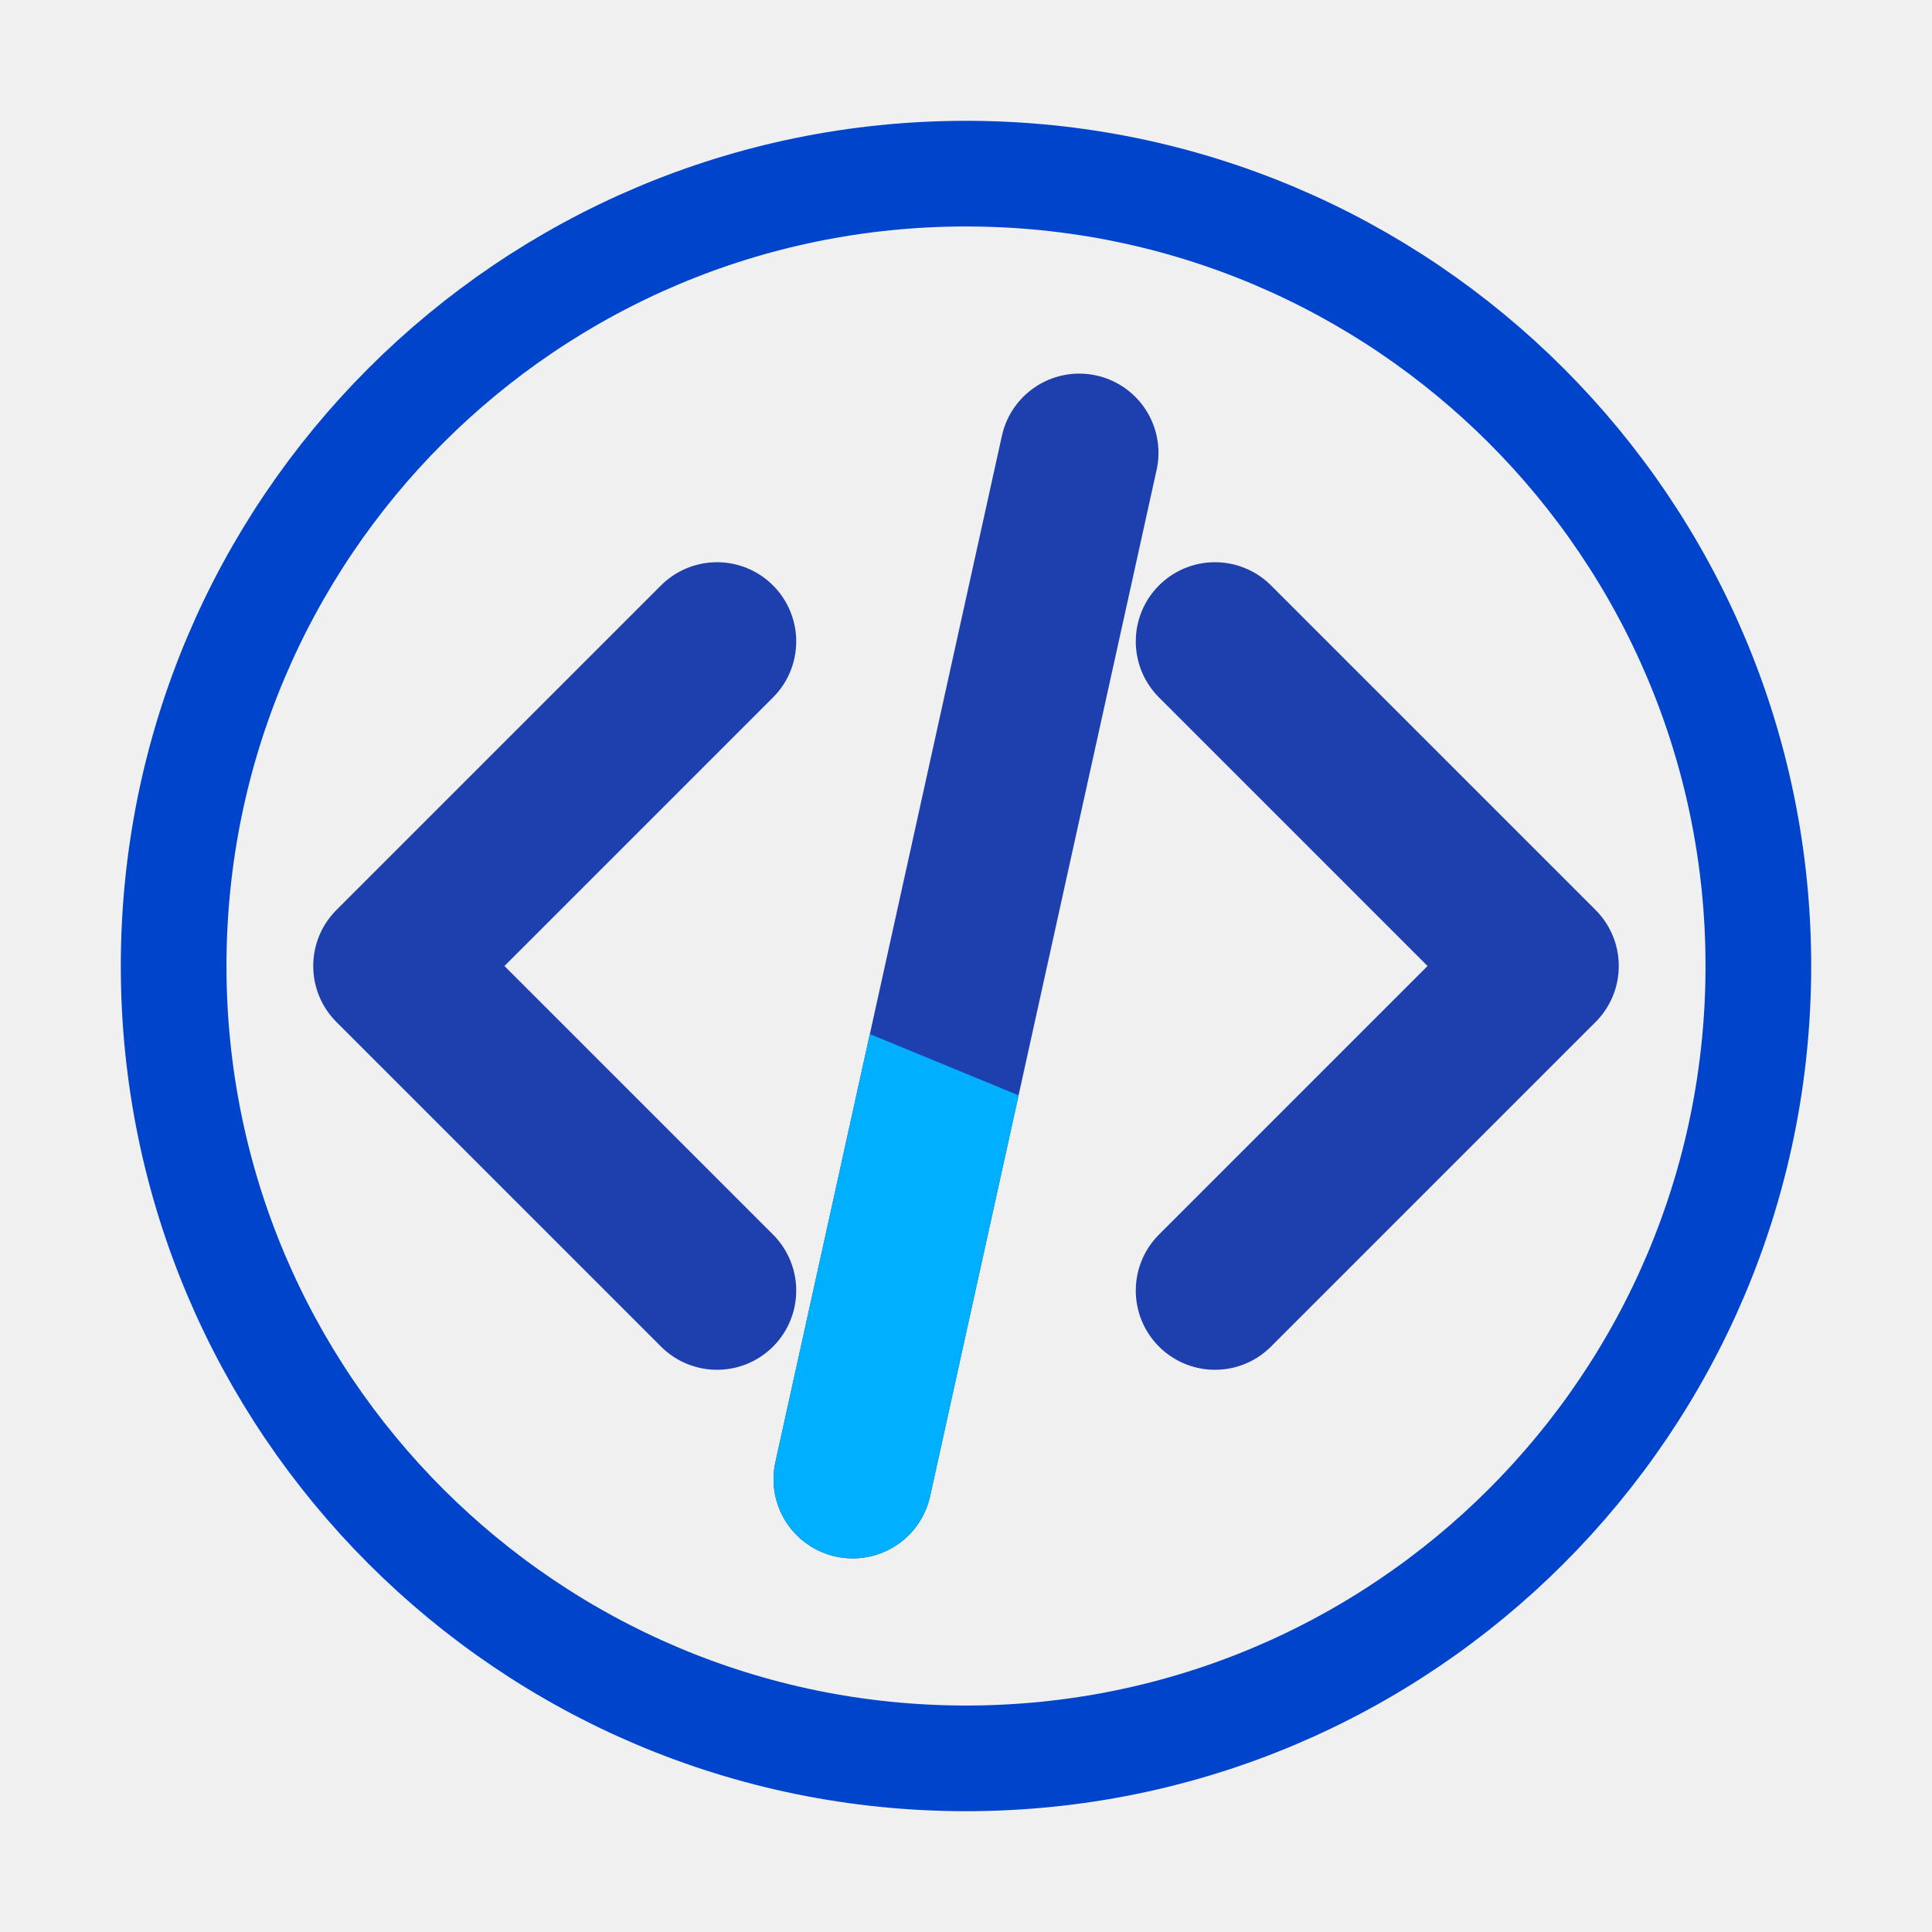
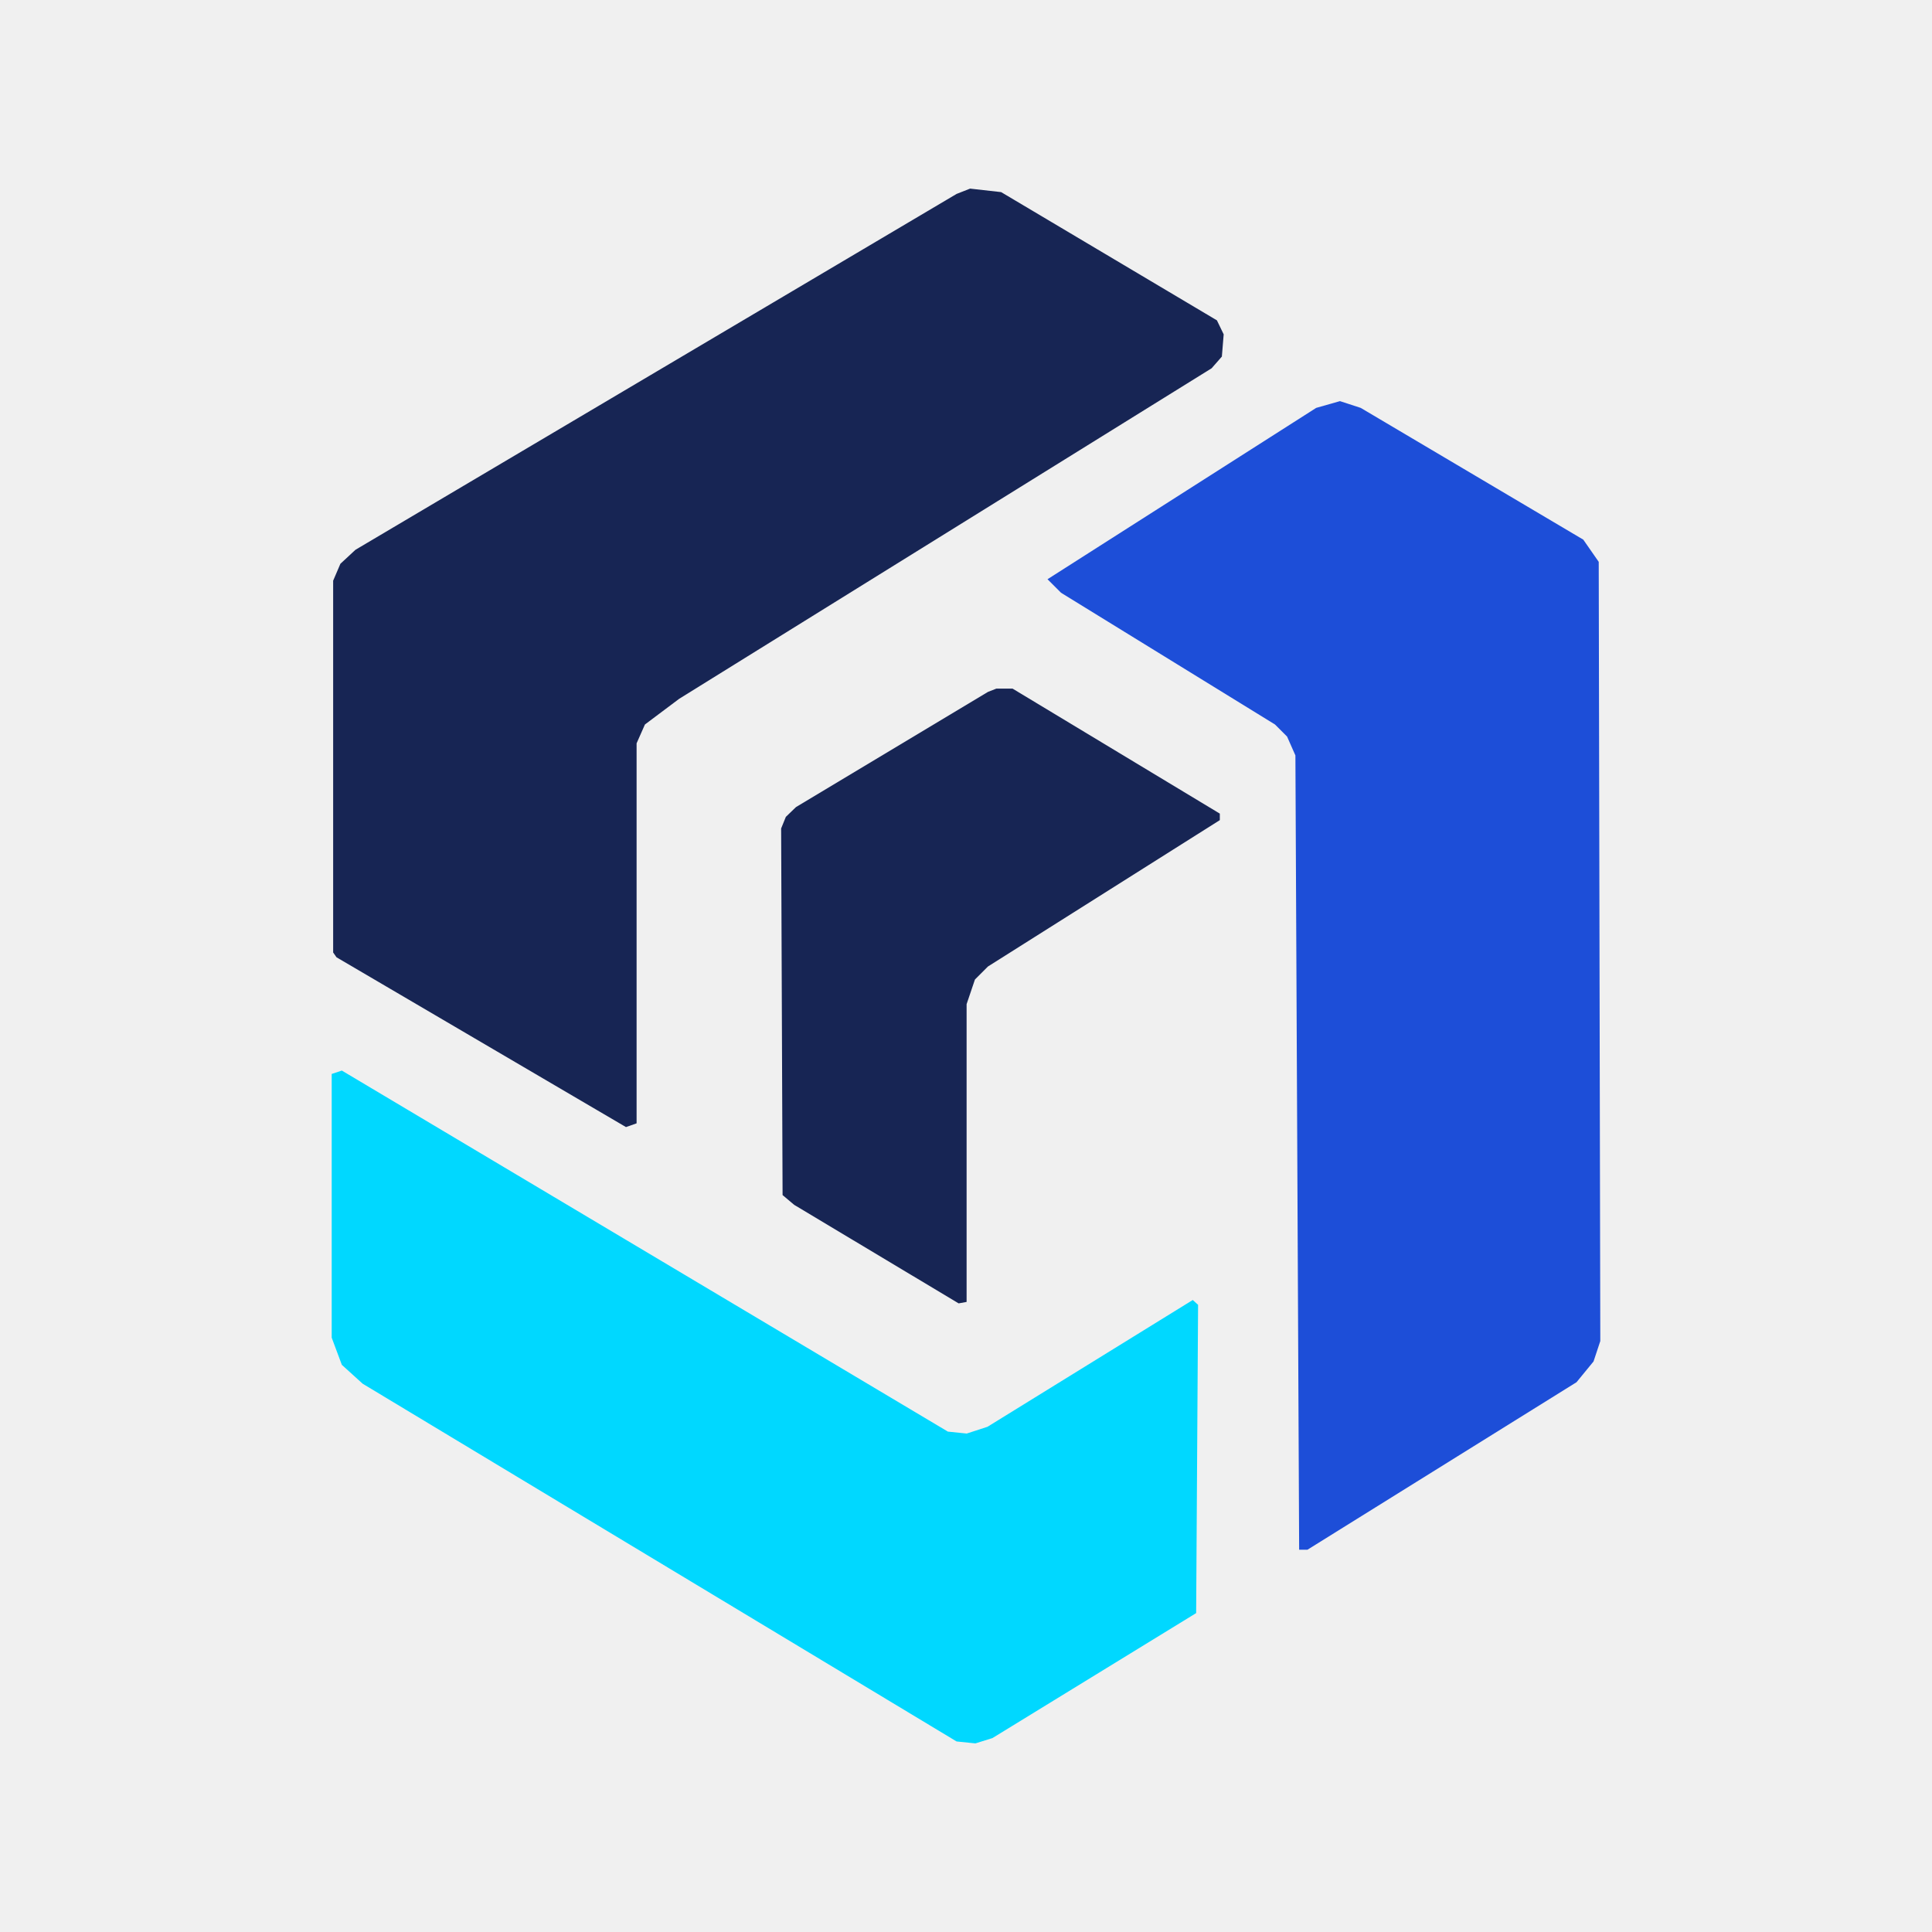
<svg xmlns="http://www.w3.org/2000/svg" width="16" height="16" viewBox="0 0 16 16" fill="none">
-   <circle cx="8" cy="8" r="6.562" stroke="#0044CC" stroke-width="0.875" />
-   <path d="M5.938 5.312L3.25 8L5.938 10.688" stroke="#1E40AF" stroke-width="1.312" stroke-linecap="round" stroke-linejoin="round" />
-   <path d="M10.062 5.312L12.75 8L10.062 10.688" stroke="#1E40AF" stroke-width="1.312" stroke-linecap="round" stroke-linejoin="round" />
-   <path d="M8.938 3.75L7.062 12.25" stroke="#1E40AF" stroke-width="1.312" stroke-linecap="round" />
-   <mask id="slash-accent-16-light" style="mask-type:alpha" maskUnits="userSpaceOnUse" x="4" y="7" width="7" height="8">
-     <path d="M5 7.656L10.312 9.844L10.938 14.375H4.375L5 7.656Z" fill="white" />
-   </mask>
-   <g mask="url(#slash-accent-16-light)">
-     <path d="M8.938 3.75L7.062 12.25" stroke="#00B0FF" stroke-width="1.312" stroke-linecap="round" />
-   </g>
+   <path d="M8.291 1.591L8.034 1.562L7.922 1.606L2.944 4.553L2.819 4.669L2.759 4.809V7.888L2.787 7.928L5.184 9.334L5.272 9.303V6.156L5.341 6L5.625 5.787L10.034 3.05L10.119 2.953L10.134 2.769L10.078 2.653L8.291 1.591Z" fill="#172554" />
+   <path d="M8.386 5.703H8.251L8.182 5.73L6.592 6.684L6.508 6.765L6.469 6.861L6.481 9.897L6.577 9.978L7.939 10.794L8.005 10.782V8.316L8.074 8.112L8.182 8.004L10.102 6.792V6.738L8.386 5.703Z" fill="#172554" />
+   <path d="M11.097 3.322L10.9 3.378L8.675 4.797L8.787 4.909L10.559 6L10.659 6.1L10.728 6.256L10.759 12.834H10.828L13.056 11.447L13.197 11.275L13.253 11.106L13.24 4.653L13.112 4.469L11.269 3.378L11.097 3.322Z" fill="#1D4ED8" />
+   <path d="M2.747 8.894V11.078L2.831 11.303L3.003 11.459L7.922 14.422L8.078 14.438L8.219 14.394L9.906 13.359L9.922 10.806L9.878 10.766L8.178 11.816L8.006 11.872L7.85 11.856L2.831 8.866L2.747 8.894Z" fill="#00D8FF" />
</svg>
